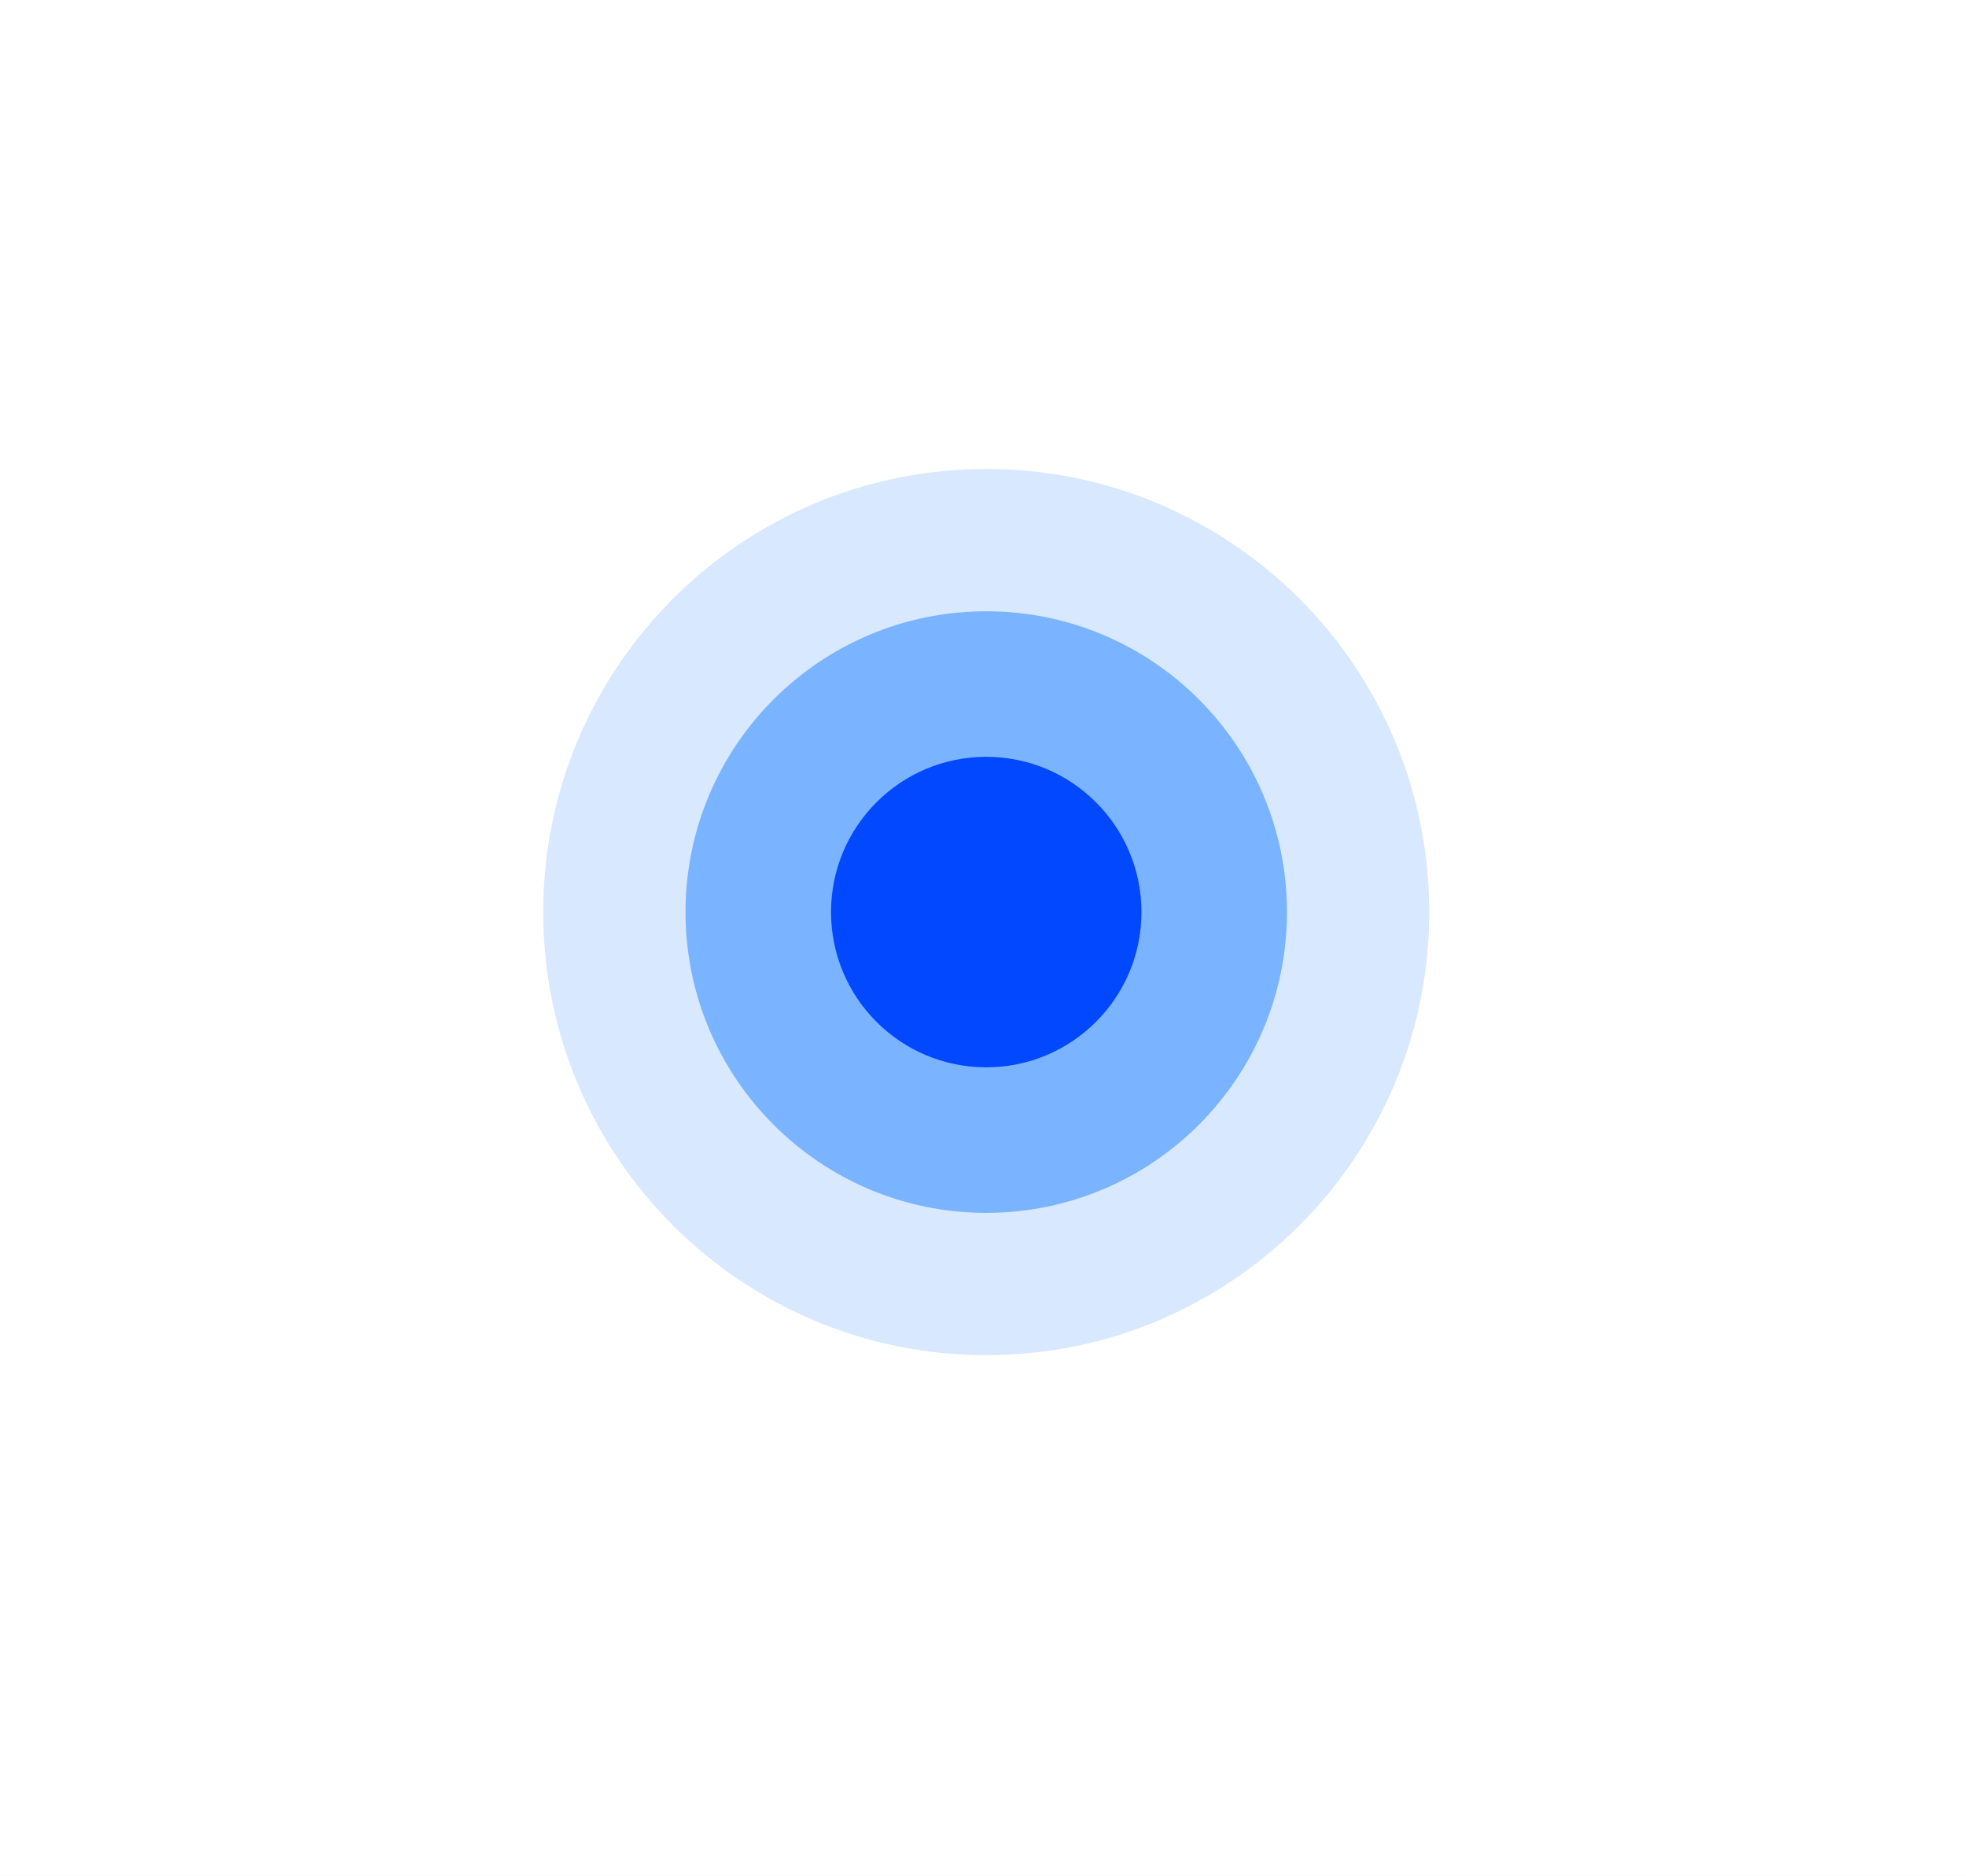
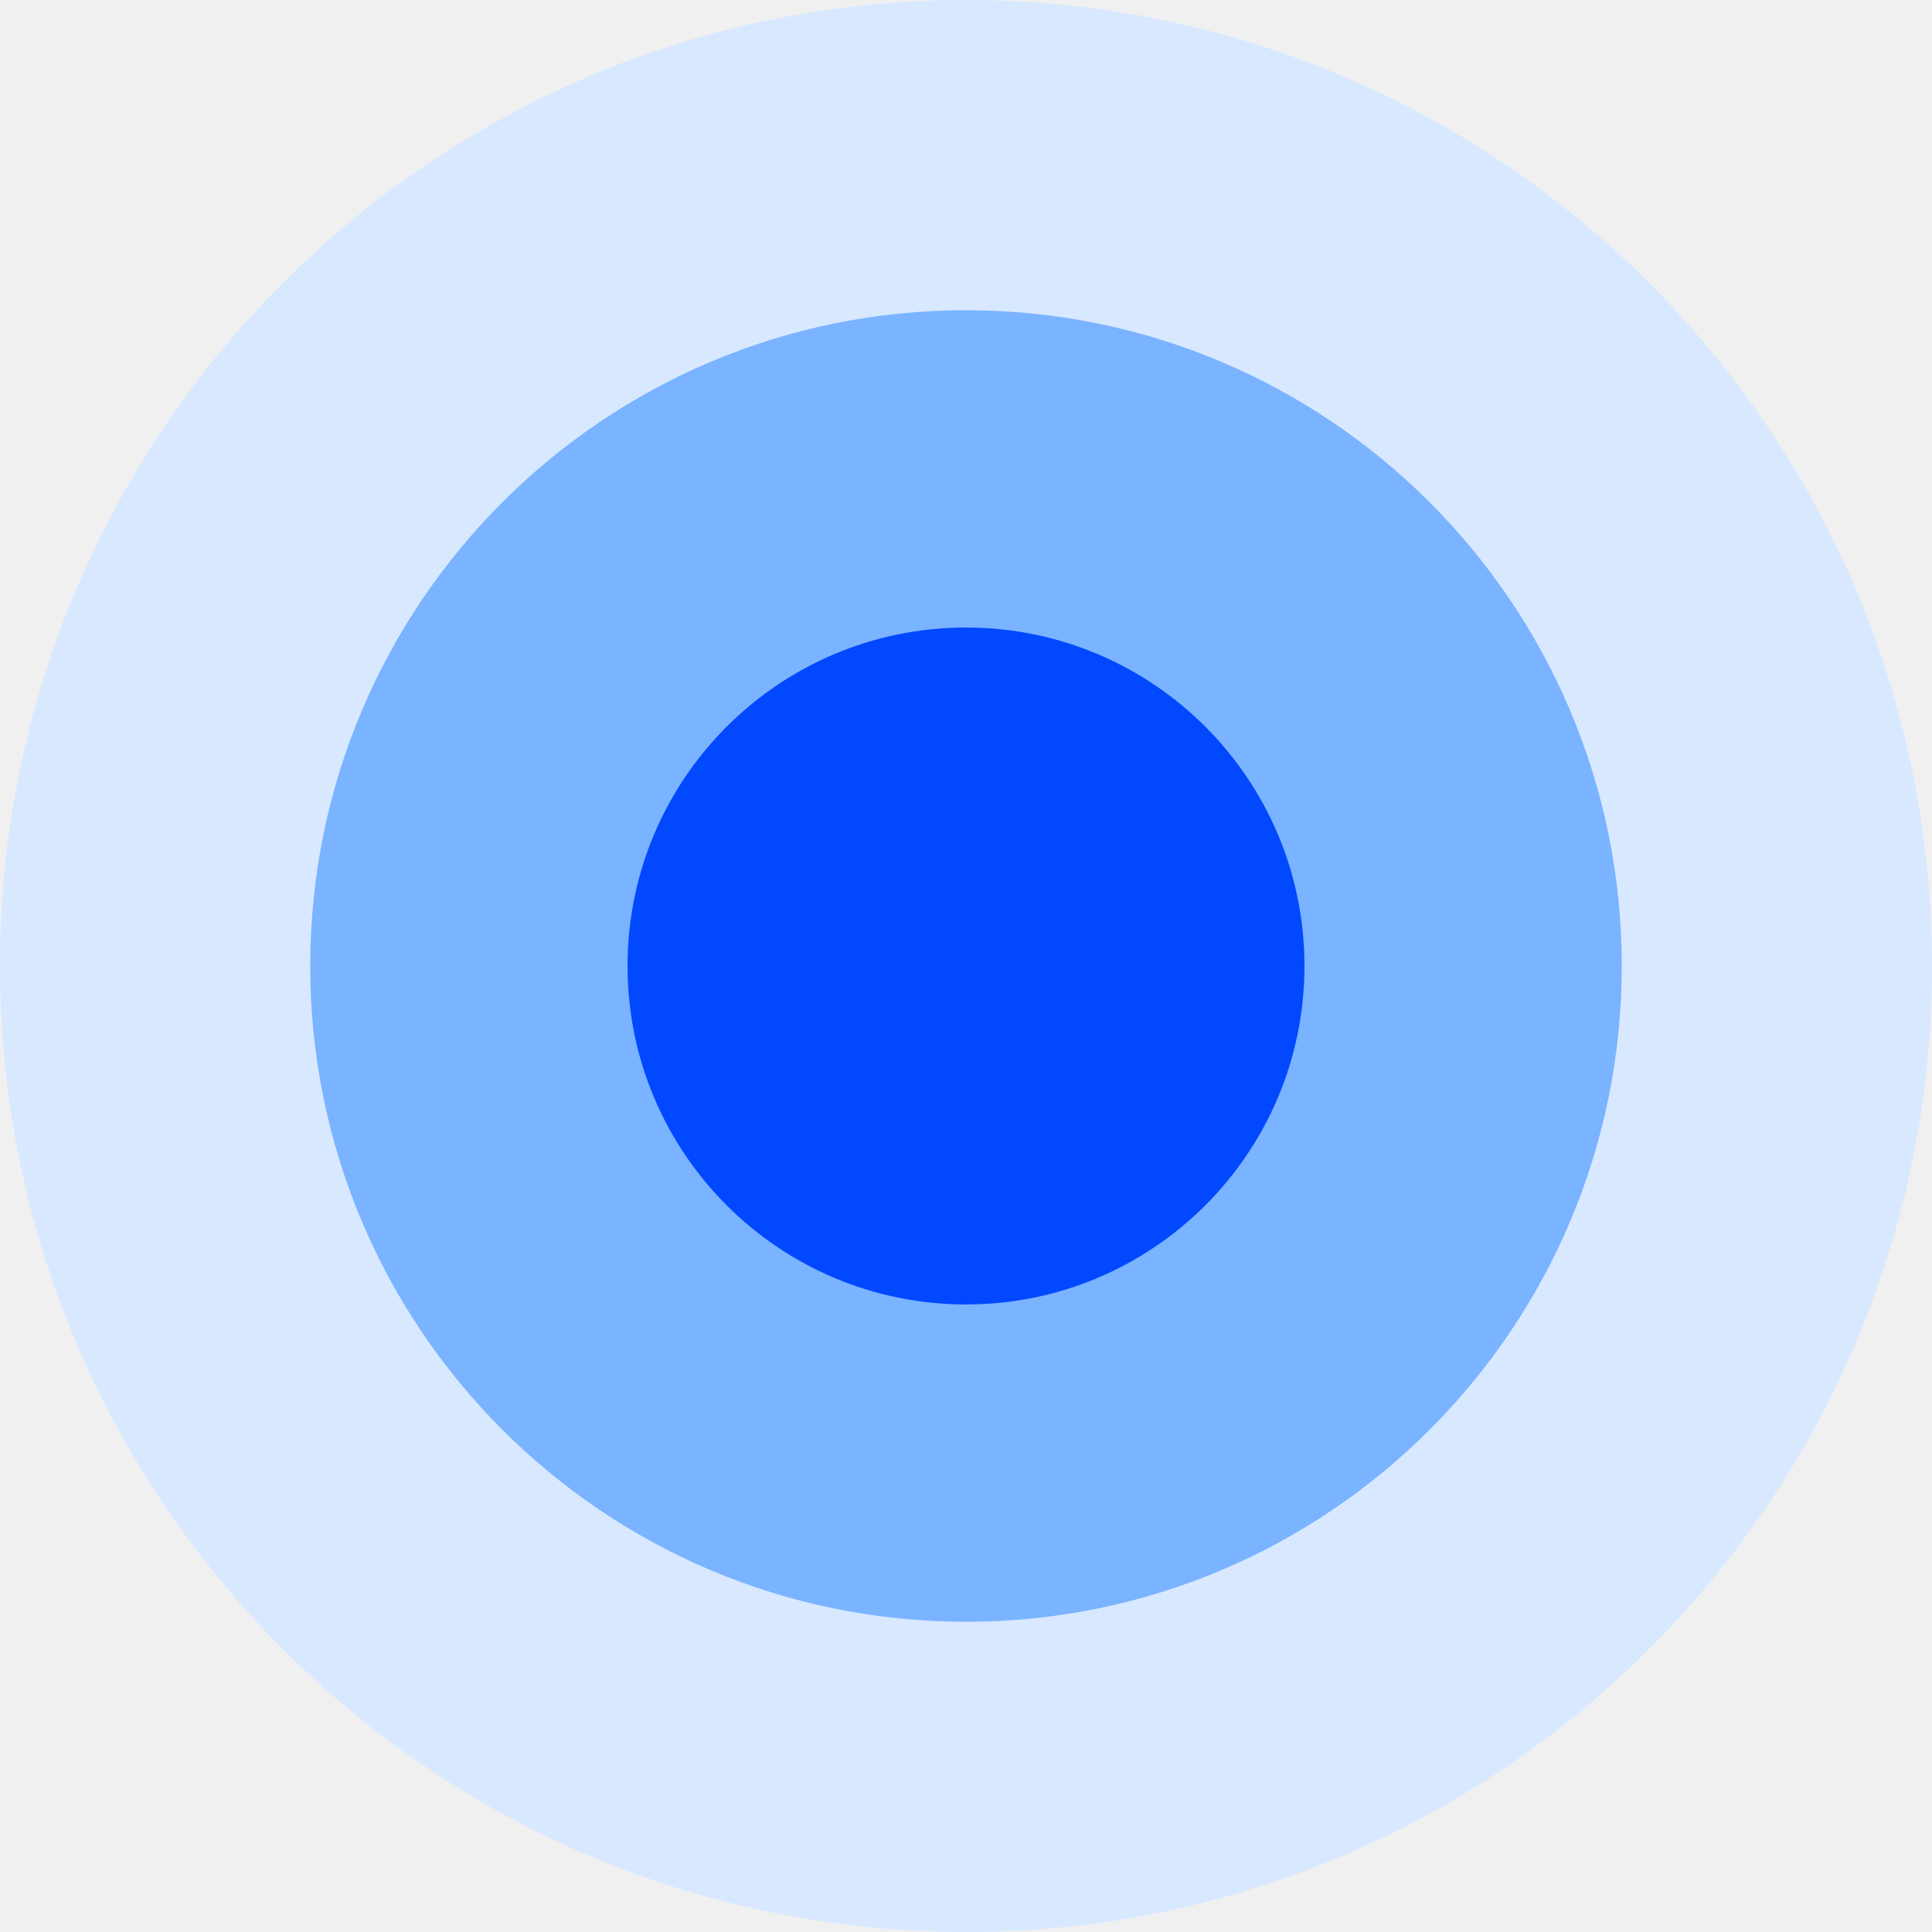
- <svg xmlns="http://www.w3.org/2000/svg" width="608" height="580" viewBox="0 0 608 580" fill="none">
-   <rect width="608" height="580" fill="white" />
-   <circle cx="305" cy="282" r="137" fill="#D8E8FF" />
-   <circle cx="305" cy="282" r="93" fill="#7AB3FF" />
-   <circle cx="305" cy="282" r="48" fill="#0148FF" />
+ <svg xmlns="http://www.w3.org/2000/svg" width="274" height="274" viewBox="0 0 274 274" fill="none">
+   <circle cx="137" cy="137" r="137" fill="#D8E8FF" />
+   <circle cx="137" cy="137" r="93" fill="#7AB3FF" />
+   <circle cx="137" cy="137" r="48" fill="#0148FF" />
</svg>
